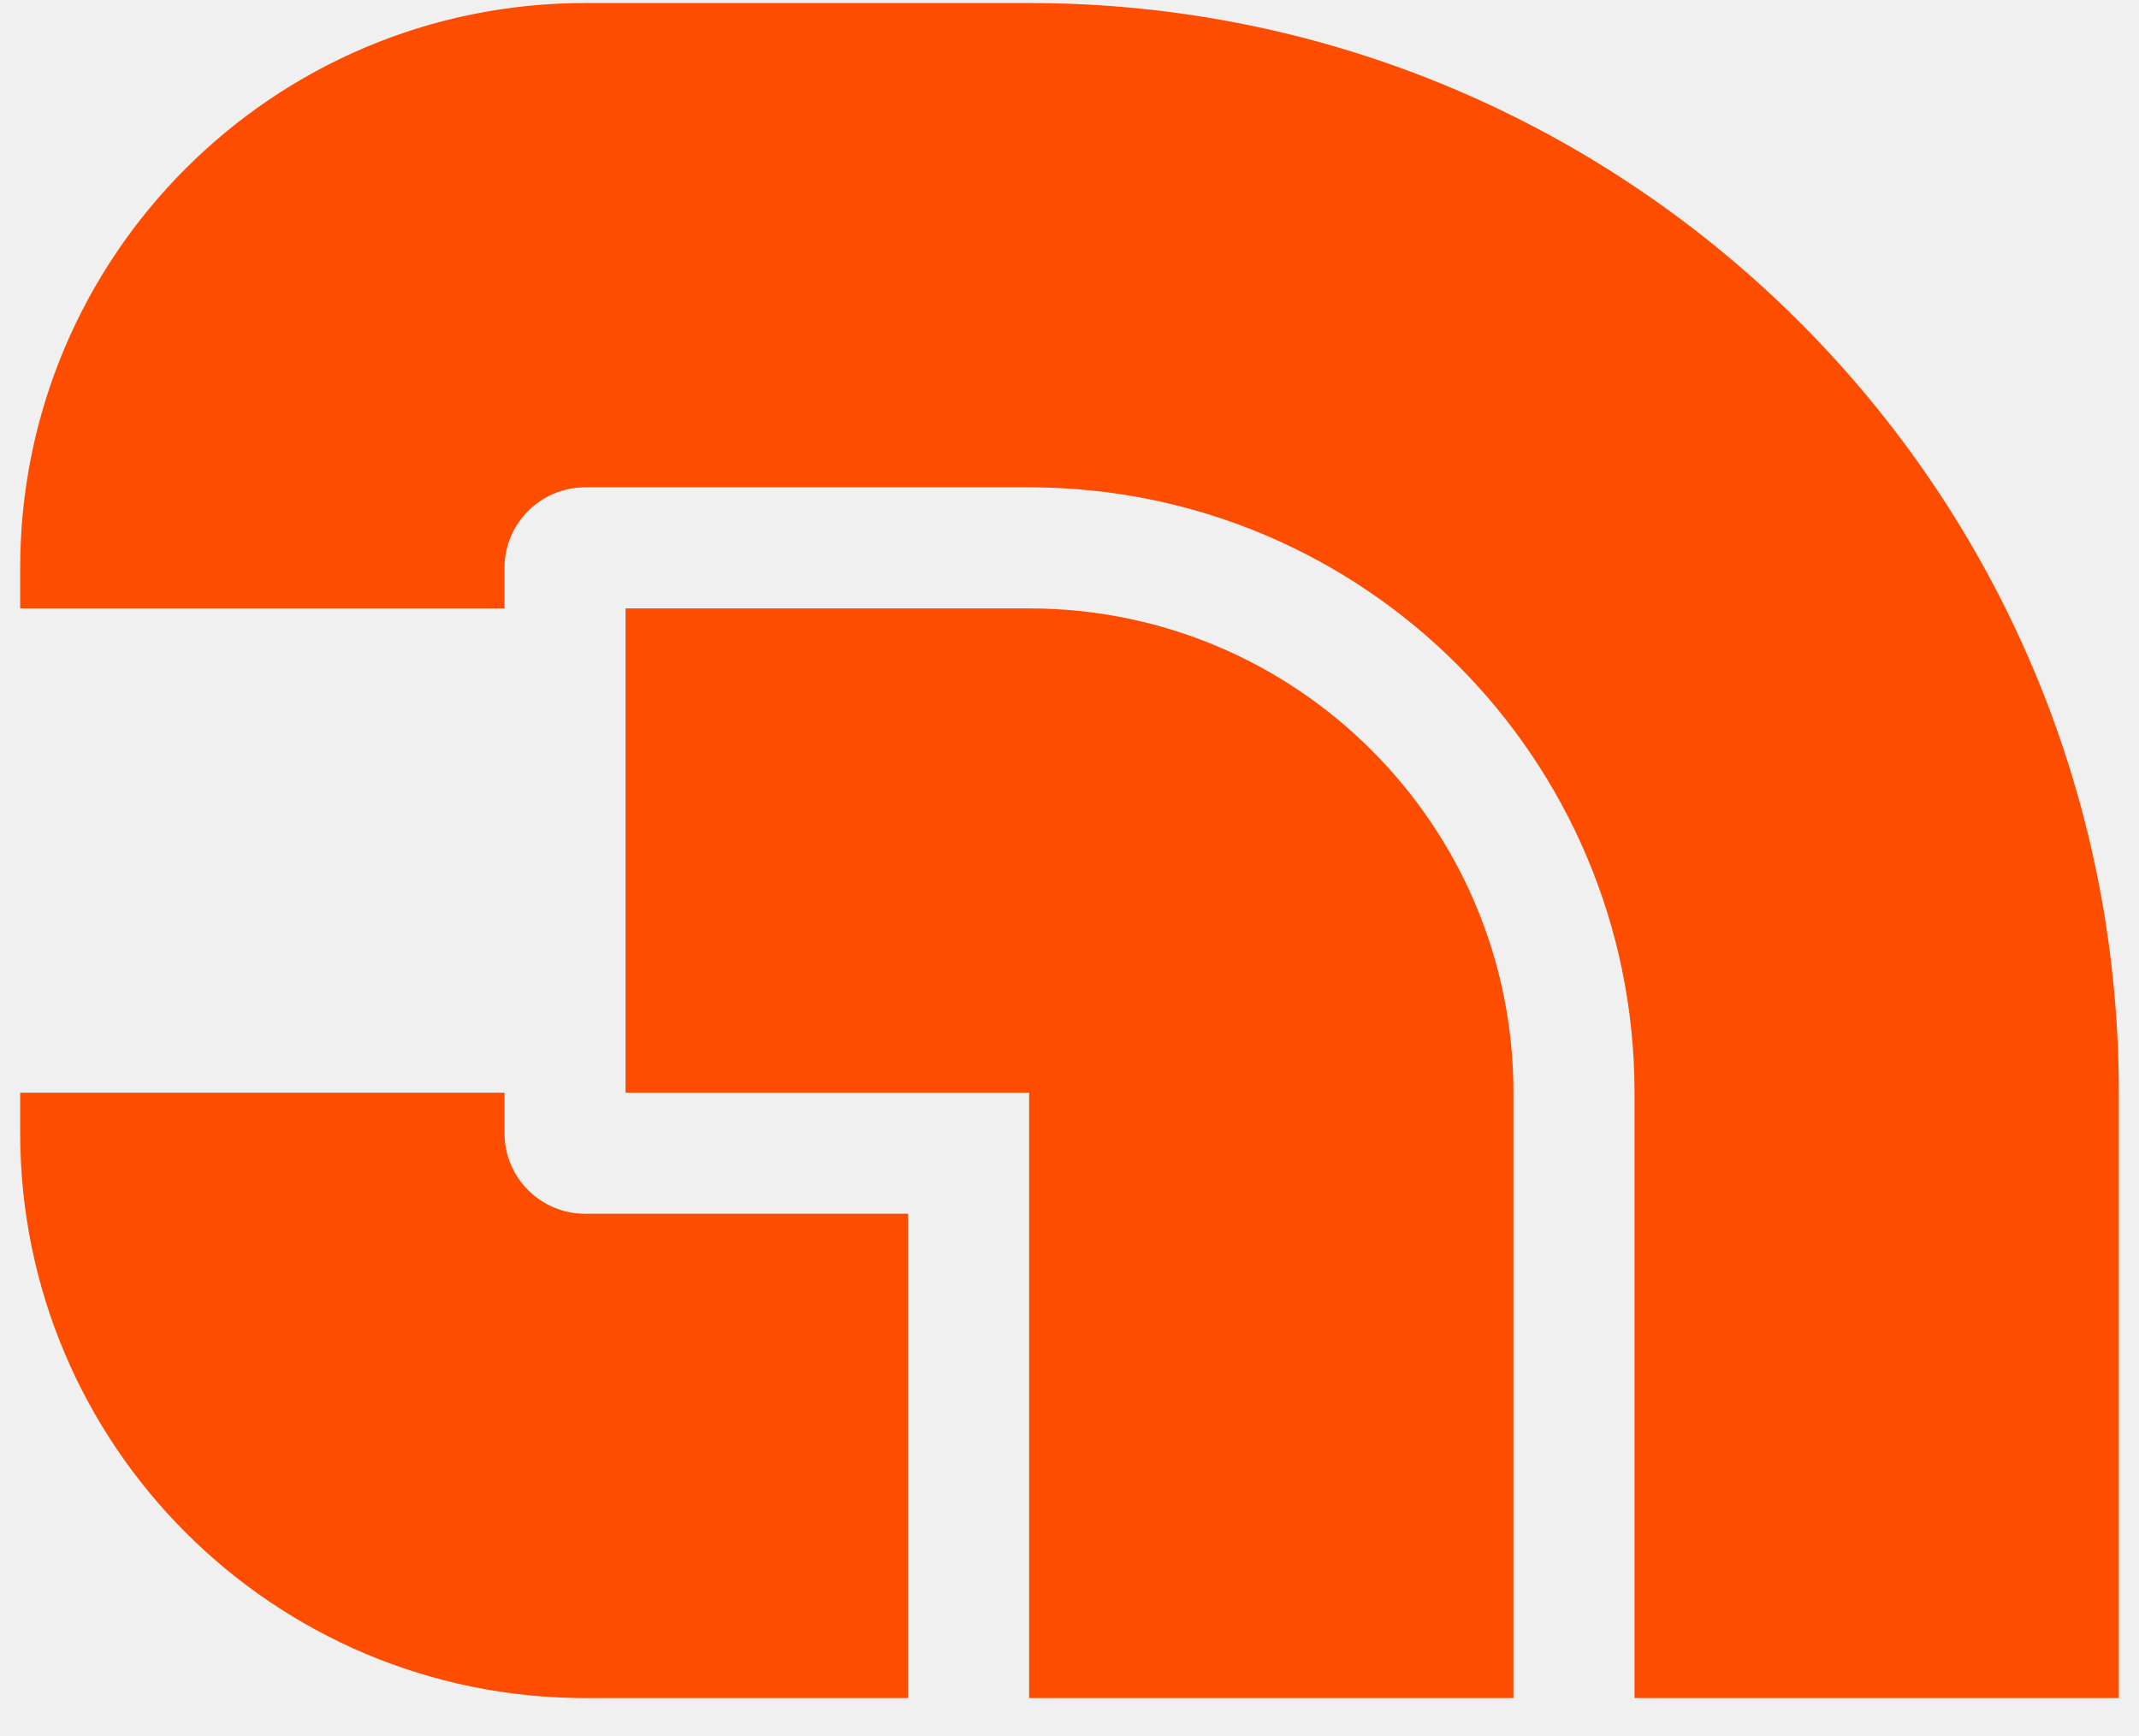
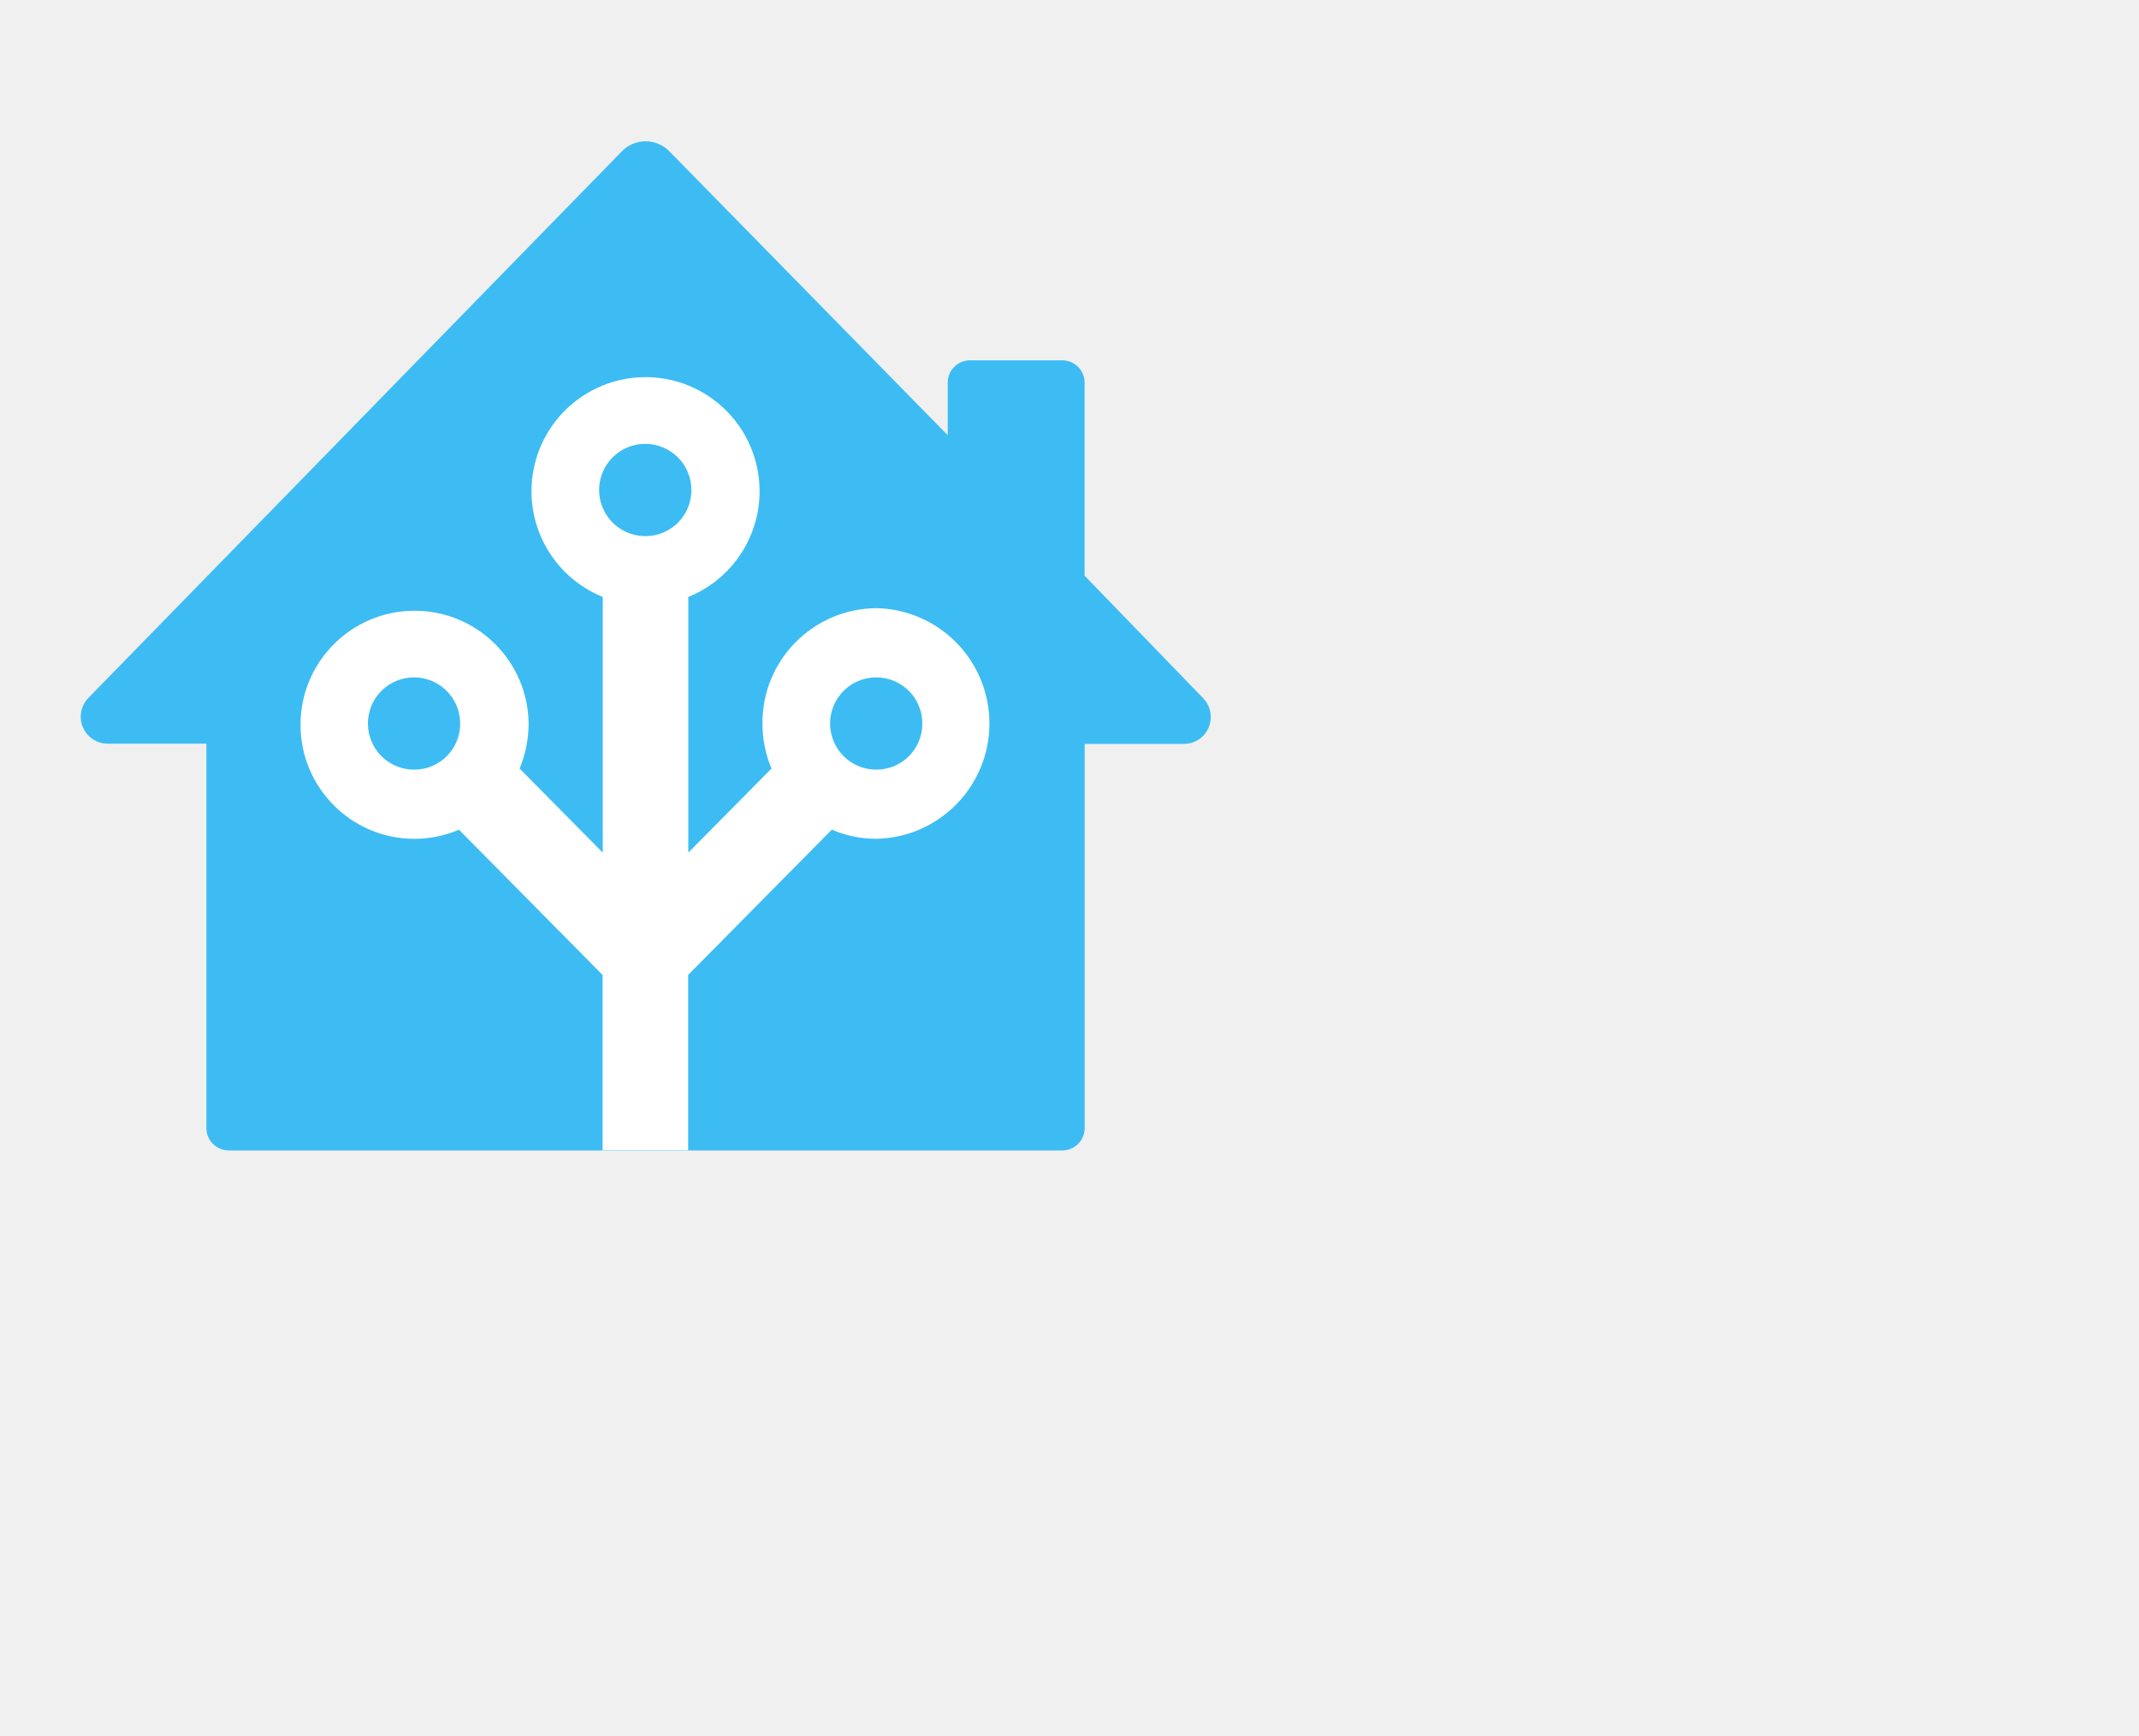
<svg xmlns="http://www.w3.org/2000/svg" width="53" height="43" viewBox="0 0 53 43" fill="none">
-   <path d="M37.5 27.075C37.5 20.448 32.127 15.075 25.5 15.075H15.5V27.075H25.5V42.075H37.5V27.075Z" fill="#FF4D00" />
-   <path d="M0.5 28.075C0.5 35.807 6.768 42.075 14.5 42.075L22.5 42.075L22.5 30.075H14.5C13.395 30.075 12.5 29.18 12.5 28.075V27.075L0.5 27.075L0.5 28.075Z" fill="#FF4D00" />
-   <path d="M25.5 0.075C40.412 0.075 52.5 12.164 52.5 27.075V42.075H40.5V27.075C40.5 18.791 33.784 12.075 25.5 12.075H14.5C13.395 12.075 12.5 12.971 12.5 14.075V15.075H0.5V14.075C0.5 6.343 6.768 0.075 14.5 0.075H25.5Z" fill="#FF4D00" />
+   <g id="SVGRepo_bgCarrier" stroke-width="0" />
+   <g id="SVGRepo_tracerCarrier" stroke-linecap="round" stroke-linejoin="round" />
+   <g id="SVGRepo_iconCarrier">
+     <path d="M5.114,27.944V18.427H2.66a.668.668,0,0,1-.47-1.134L15.41,3.748h0a.819.819,0,0,1,1.166-.008l.007.007,6.9,7.037v-1.3h0a.553.553,0,0,1,.55-.556h2.292a.553.553,0,0,1,.549.556v4.78L29.812,17.3h0a.671.671,0,0,1-.01.942.657.657,0,0,1-.462.19H26.876v9.517a.553.553,0,0,1-.549.556H5.664A.553.553,0,0,1,5.114,27.944Z" style="fill:#3dbcf3;fill-rule:evenodd" />
+     <path d="M21.718,15.07a2.841,2.841,0,0,0-2.826,2.857,2.876,2.876,0,0,0,.224,1.116l-2.061,2.083V14.791a2.826,2.826,0,1,0-2.12,0v6.335l-2.061-2.083a2.876,2.876,0,0,0,.224-1.116,2.826,2.826,0,1,0-2.826,2.858,2.791,2.791,0,0,0,1.1-.227l3.559,3.6V28.5h2.12V24.157l3.56-3.6a2.782,2.782,0,0,0,1.1.227,2.858,2.858,0,0,0,0-5.715Zm-11.446,4a1.143,1.143,0,1,1,1.13-1.143A1.136,1.136,0,0,1,10.272,19.07ZM16,13.284a1.143,1.143,0,1,1,1.131-1.143A1.136,1.136,0,0,1,16,13.284Zm5.723,5.786a1.143,1.143,0,1,1,1.131-1.143A1.136,1.136,0,0,1,21.718,19.07Z" style="fill:#fff" />
+   </g>
</svg>
